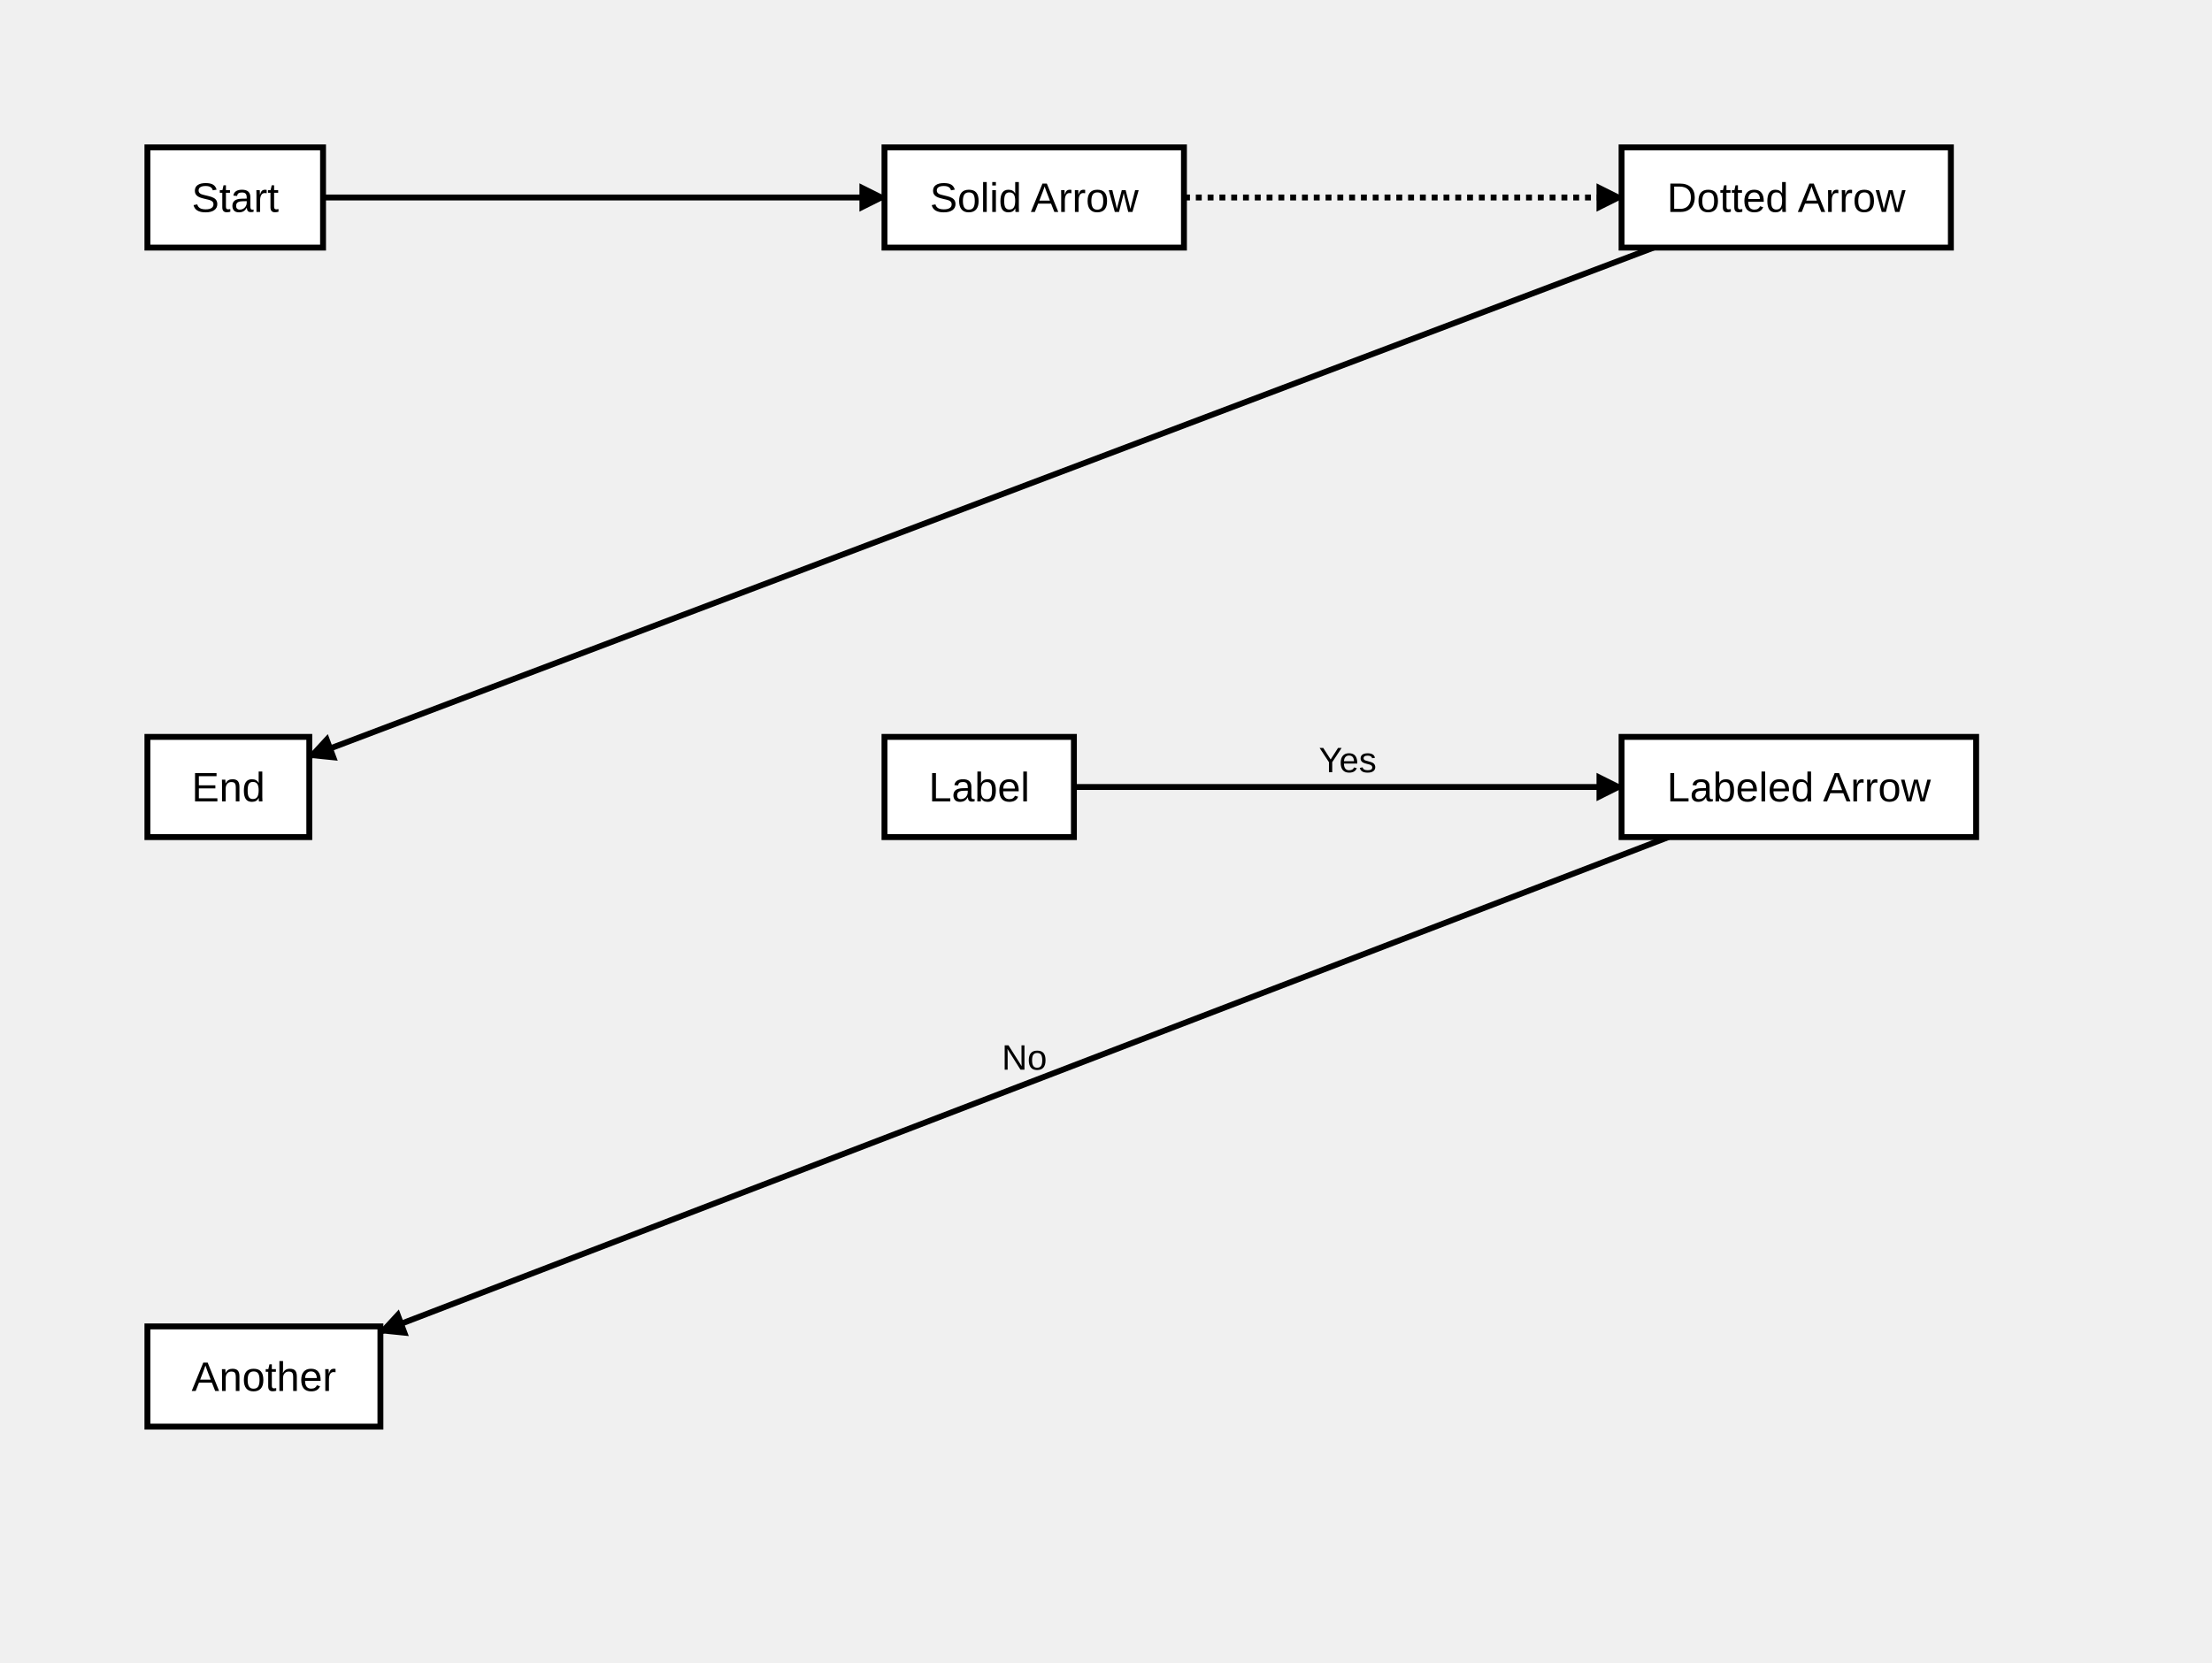
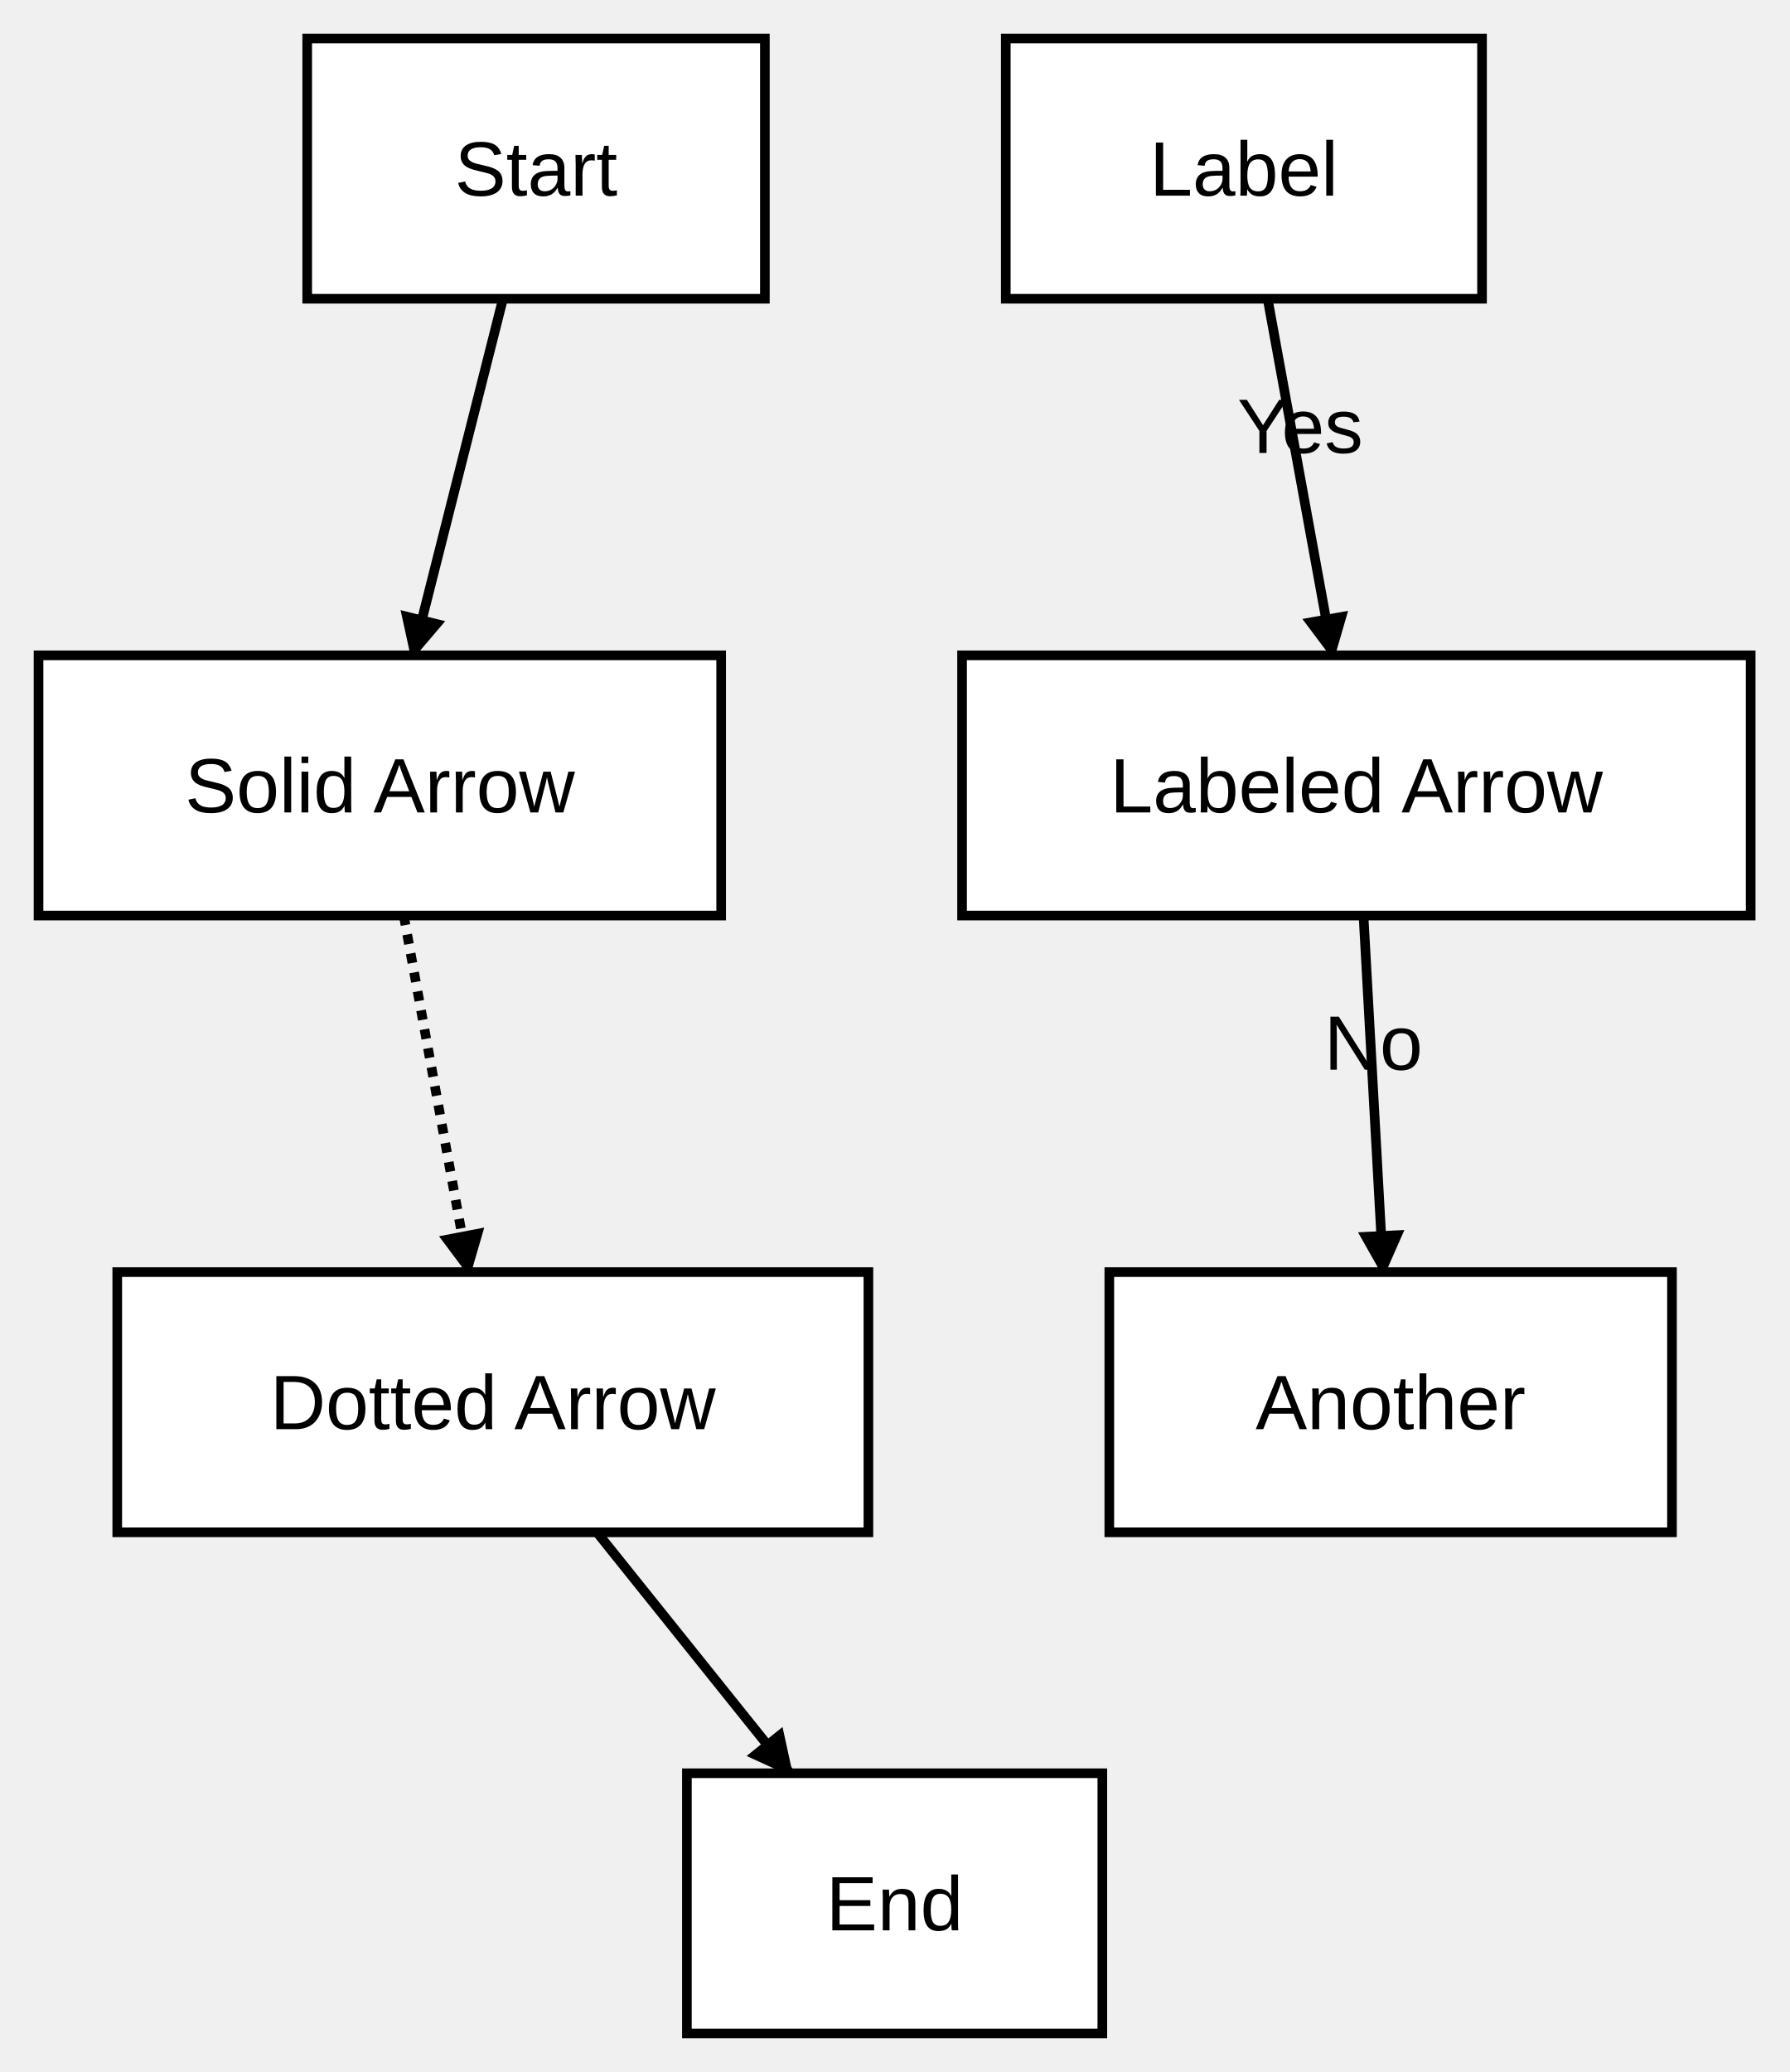
- <svg xmlns="http://www.w3.org/2000/svg" width="750.258" height="564.0" viewBox="0 0 750.258 564.0" version="1.2" baseProfile="tiny" overflow="hidden">
+ <svg xmlns="http://www.w3.org/2000/svg" width="371.36" height="430.0" viewBox="0 0 371.36 430.0" version="1.2" baseProfile="tiny" overflow="hidden">
  <g id="edge-A_to_B">
-     <path fill="none" stroke="#000000" stroke-width="2.0" d="M 109.6 67.0 L 300.0 67.0" />
-     <polygon fill="#000000" stroke="#000000" points="300.0,67.0 292.0,63.0 292.0,71.0" />
+     <path fill="none" stroke="#000000" stroke-width="2.0" d="M 104.4 62.0 L 85.7 136.0" />
+     <polygon fill="#000000" stroke="#000000" points="85.7,136.0 91.5,129.2 83.8,127.3" />
  </g>
  <g id="edge-B_to_C">
-     <path fill="none" stroke="#000000" stroke-width="2.0" d="M 401.6 67.0 L 550.0 67.0" stroke-dasharray="2,2" />
-     <polygon fill="#000000" stroke="#000000" points="550.0,67.0 542.0,63.0 542.0,71.0" />
+     <path fill="none" stroke="#000000" stroke-width="2.0" d="M 83.8 190.0 L 97.3 264.0" stroke-dasharray="2,2" />
+     <polygon fill="#000000" stroke="#000000" points="97.3,264.0 99.8,255.4 92.0,256.9" />
  </g>
  <g id="edge-C_to_D">
-     <path fill="none" stroke="#000000" stroke-width="2.0" d="M 560.9 84.0 L 104.9 256.6" />
-     <polygon fill="#000000" stroke="#000000" points="104.9,256.6 113.8,257.5 111.0,250.0" />
+     <path fill="none" stroke="#000000" stroke-width="2.0" d="M 123.9 318.0 L 164.0 368.0" />
+     <polygon fill="#000000" stroke="#000000" points="164.0,368.0 162.1,359.3 155.9,364.3" />
  </g>
  <g id="edge-E_to_F">
-     <path fill="none" stroke="#000000" stroke-width="2.0" d="M 364.2 267.0 L 550.0 267.0" />
-     <polygon fill="#000000" stroke="#000000" points="550.0,267.0 542.0,263.0 542.0,271.0" />
-     <text fill="#000000" x="457.1" y="262.0" text-anchor="middle" font-family="Arial, Helvetica, sans-serif" font-size="12.0">Yes</text>
+     <path fill="none" stroke="#000000" stroke-width="2.0" d="M 263.1 62.0 L 276.6 136.0" />
+     <polygon fill="#000000" stroke="#000000" points="276.6,136.0 279.1,127.4 271.2,128.8" />
+     <text fill="#000000" x="269.85" y="94.0" text-anchor="middle" font-family="Arial, Helvetica, sans-serif" font-size="16.0">Yes</text>
  </g>
  <g id="edge-F_to_G">
-     <path fill="none" stroke="#000000" stroke-width="2.0" d="M 565.9 284.0 L 129.0 451.8" />
-     <polygon fill="#000000" stroke="#000000" points="129.0,451.8 137.9,452.7 135.1,445.2" />
-     <text fill="#000000" x="347.45" y="362.9" text-anchor="middle" font-family="Arial, Helvetica, sans-serif" font-size="12.0">No</text>
+     <path fill="none" stroke="#000000" stroke-width="2.0" d="M 283.0 190.0 L 287.1 264.0" />
+     <polygon fill="#000000" stroke="#000000" points="287.1,264.0 290.7,255.8 282.7,256.2" />
+     <text fill="#000000" x="285.05" y="222.0" text-anchor="middle" font-family="Arial, Helvetica, sans-serif" font-size="16.0">No</text>
  </g>
  <g id="node-A">
-     <rect fill="#ffffff" stroke="#000000" stroke-width="2.0" x="50.0" y="50.0" width="59.568" height="34.0" />
-     <text fill="#000000" x="79.784" y="71.9" text-anchor="middle" font-family="Arial, Helvetica, sans-serif" font-size="14.0">Start</text>
+     <rect fill="#ffffff" stroke="#000000" stroke-width="2.0" x="63.76" y="8.0" width="94.992" height="54.0" />
+     <text fill="#000000" x="111.256" y="40.6" text-anchor="middle" font-family="Arial, Helvetica, sans-serif" font-size="16.0">Start</text>
  </g>
  <g id="node-B">
-     <rect fill="#ffffff" stroke="#000000" stroke-width="2.0" x="300.0" y="50.0" width="101.568" height="34.0" />
-     <text fill="#000000" x="350.784" y="71.9" text-anchor="middle" font-family="Arial, Helvetica, sans-serif" font-size="14.0">Solid Arrow</text>
+     <rect fill="#ffffff" stroke="#000000" stroke-width="2.0" x="8.0" y="136.0" width="141.68" height="54.0" />
+     <text fill="#000000" x="78.84" y="168.6" text-anchor="middle" font-family="Arial, Helvetica, sans-serif" font-size="16.0">Solid Arrow</text>
  </g>
  <g id="node-C">
-     <rect fill="#ffffff" stroke="#000000" stroke-width="2.0" x="550.0" y="50.0" width="111.69" height="34.0" />
-     <text fill="#000000" x="605.845" y="71.9" text-anchor="middle" font-family="Arial, Helvetica, sans-serif" font-size="14.0">Dotted Arrow</text>
+     <rect fill="#ffffff" stroke="#000000" stroke-width="2.0" x="24.336" y="264.0" width="155.904" height="54.0" />
+     <text fill="#000000" x="102.288" y="296.6" text-anchor="middle" font-family="Arial, Helvetica, sans-serif" font-size="16.0">Dotted Arrow</text>
  </g>
  <g id="node-D">
-     <rect fill="#ffffff" stroke="#000000" stroke-width="2.0" x="50.0" y="250.0" width="54.906" height="34.0" />
-     <text fill="#000000" x="77.453" y="271.9" text-anchor="middle" font-family="Arial, Helvetica, sans-serif" font-size="14.0">End</text>
+     <rect fill="#ffffff" stroke="#000000" stroke-width="2.0" x="142.568" y="368.0" width="86.224" height="54.0" />
+     <text fill="#000000" x="185.68" y="400.6" text-anchor="middle" font-family="Arial, Helvetica, sans-serif" font-size="16.0">End</text>
  </g>
  <g id="node-E">
-     <rect fill="#ffffff" stroke="#000000" stroke-width="2.0" x="300.0" y="250.0" width="64.244" height="34.0" />
-     <text fill="#000000" x="332.122" y="271.9" text-anchor="middle" font-family="Arial, Helvetica, sans-serif" font-size="14.0">Label</text>
+     <rect fill="#ffffff" stroke="#000000" stroke-width="2.0" x="208.752" y="8.0" width="98.848" height="54.0" />
+     <text fill="#000000" x="258.176" y="40.6" text-anchor="middle" font-family="Arial, Helvetica, sans-serif" font-size="16.0">Label</text>
  </g>
  <g id="node-F">
-     <rect fill="#ffffff" stroke="#000000" stroke-width="2.0" x="550.0" y="250.0" width="120.258" height="34.0" />
-     <text fill="#000000" x="610.129" y="271.9" text-anchor="middle" font-family="Arial, Helvetica, sans-serif" font-size="14.0">Labeled Arrow</text>
+     <rect fill="#ffffff" stroke="#000000" stroke-width="2.0" x="199.68" y="136.0" width="163.68" height="54.0" />
+     <text fill="#000000" x="281.52" y="168.6" text-anchor="middle" font-family="Arial, Helvetica, sans-serif" font-size="16.0">Labeled Arrow</text>
  </g>
  <g id="node-G">
-     <rect fill="#ffffff" stroke="#000000" stroke-width="2.0" x="50.0" y="450.0" width="79.028" height="34.0" />
-     <text fill="#000000" x="89.514" y="471.9" text-anchor="middle" font-family="Arial, Helvetica, sans-serif" font-size="14.0">Another</text>
+     <rect fill="#ffffff" stroke="#000000" stroke-width="2.0" x="230.24" y="264.0" width="116.784" height="54.0" />
+     <text fill="#000000" x="288.632" y="296.6" text-anchor="middle" font-family="Arial, Helvetica, sans-serif" font-size="16.0">Another</text>
  </g>
</svg>
